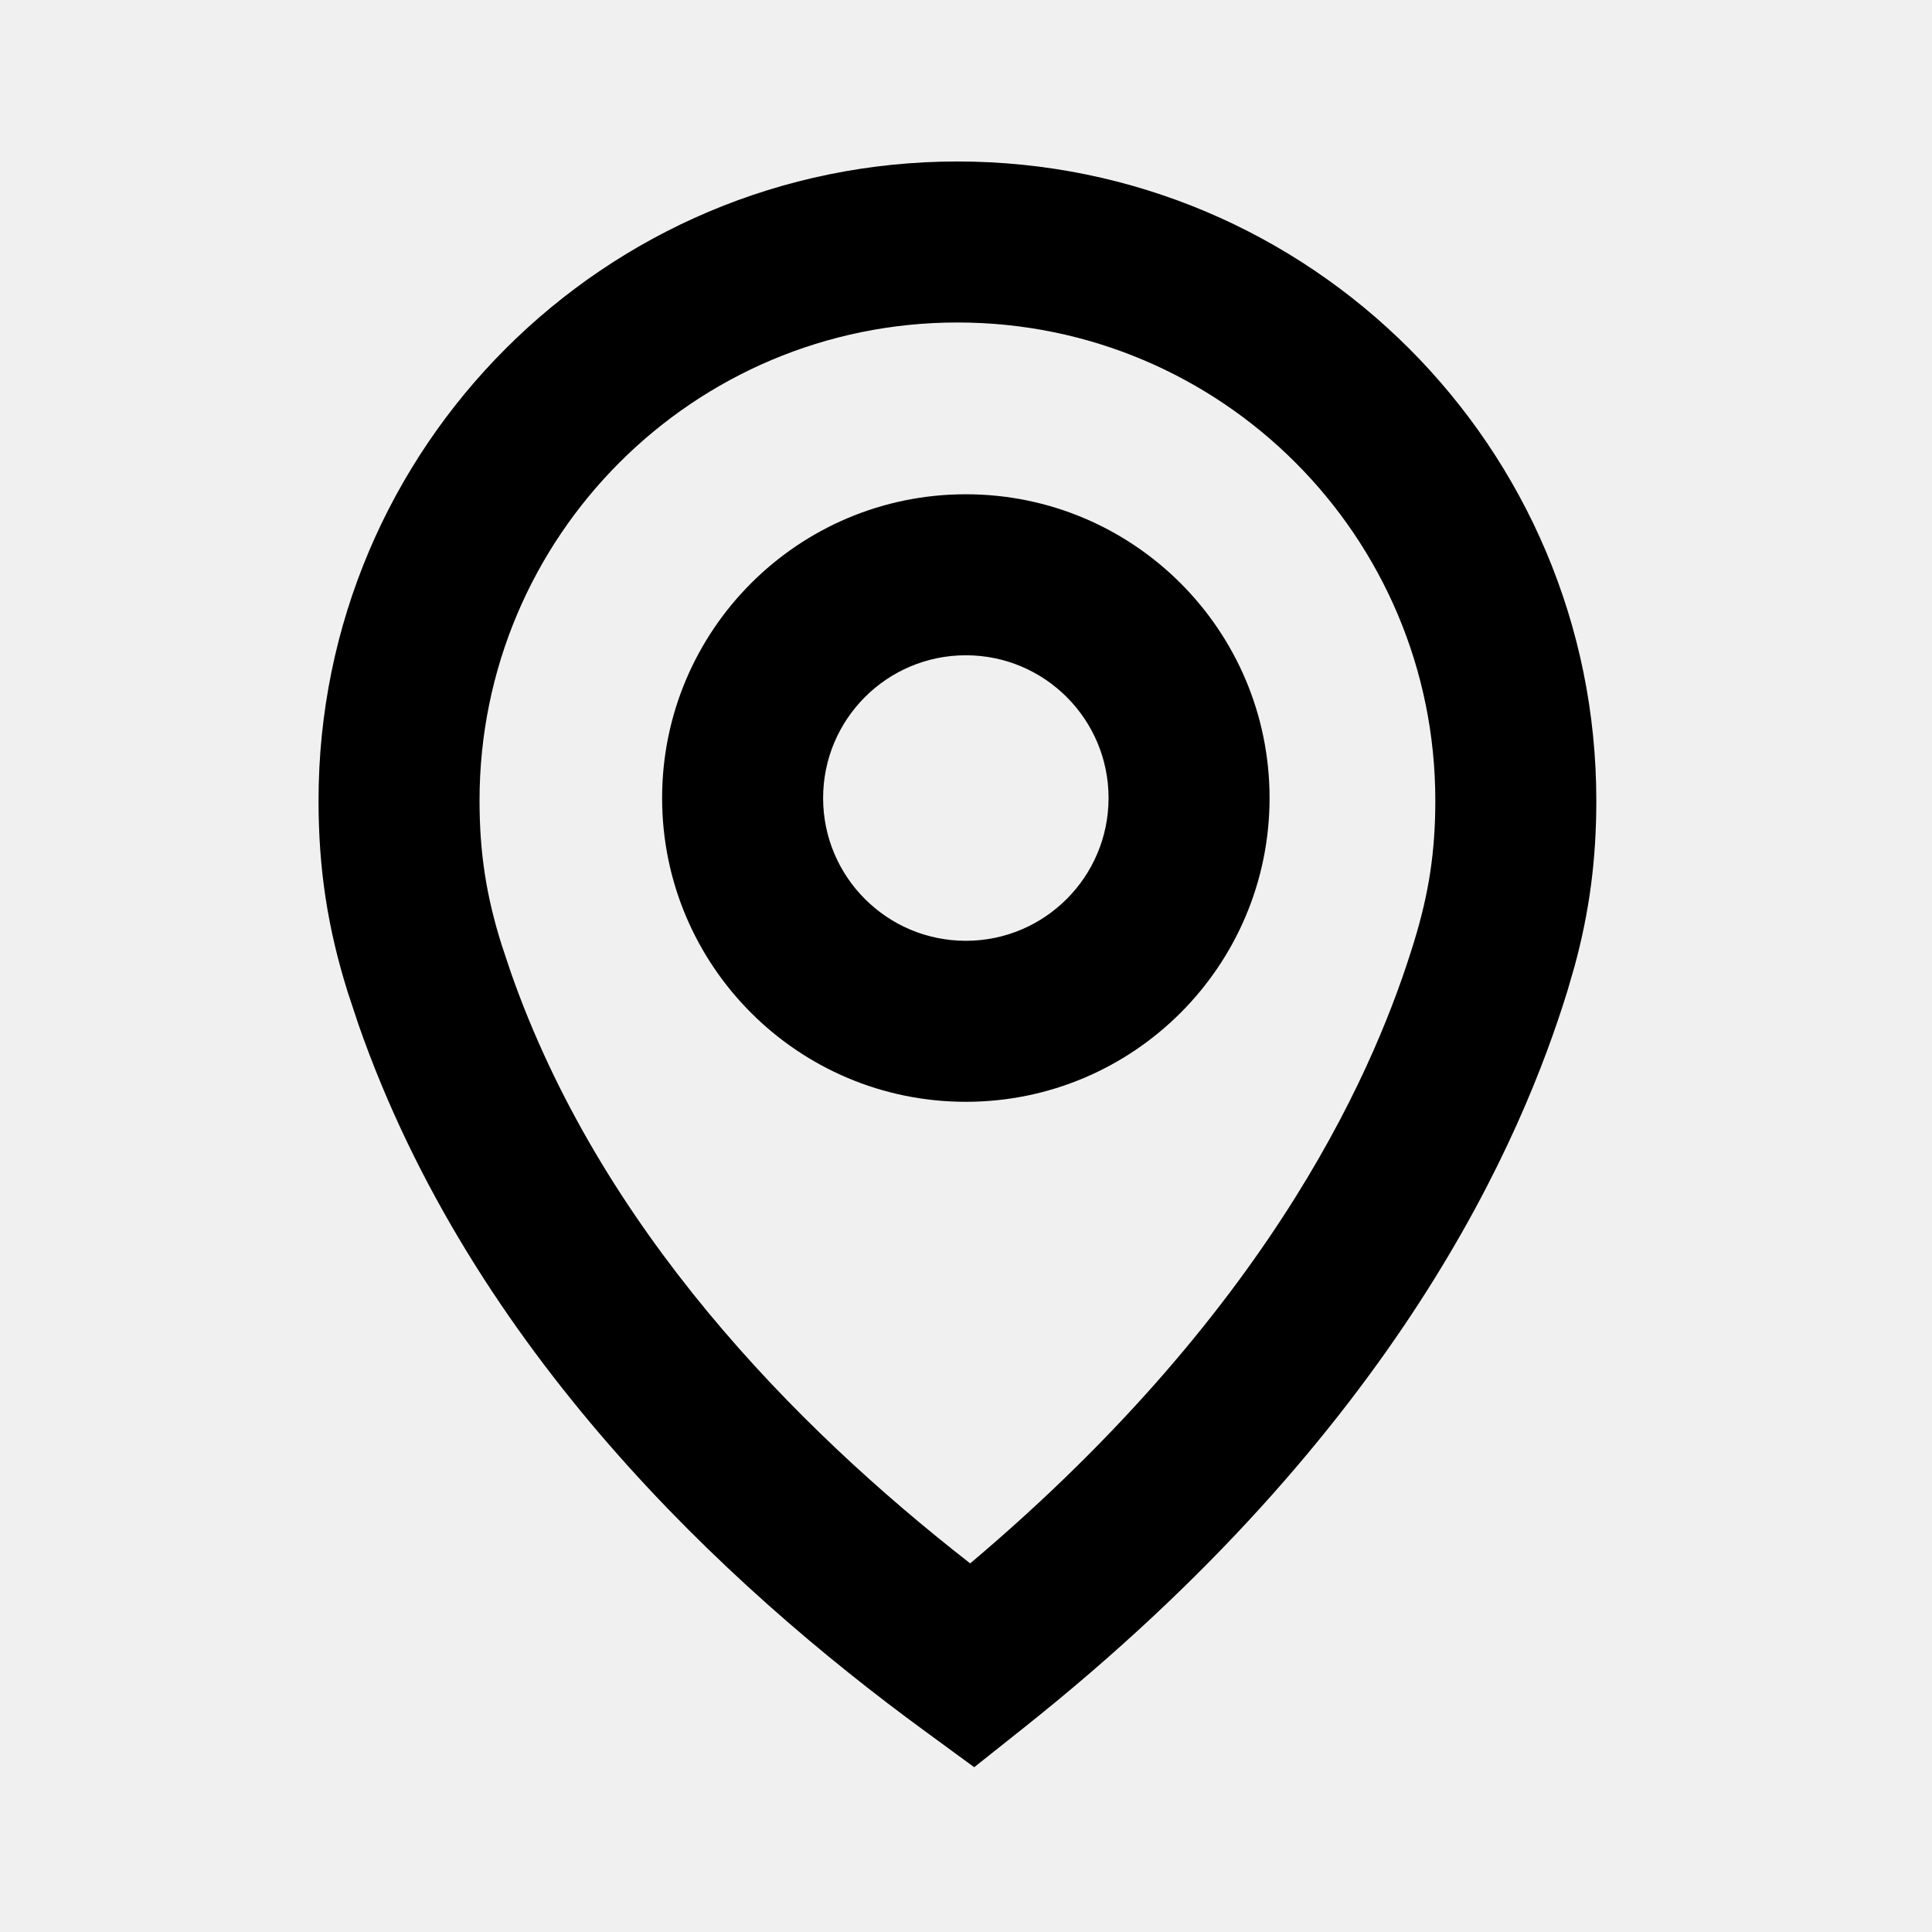
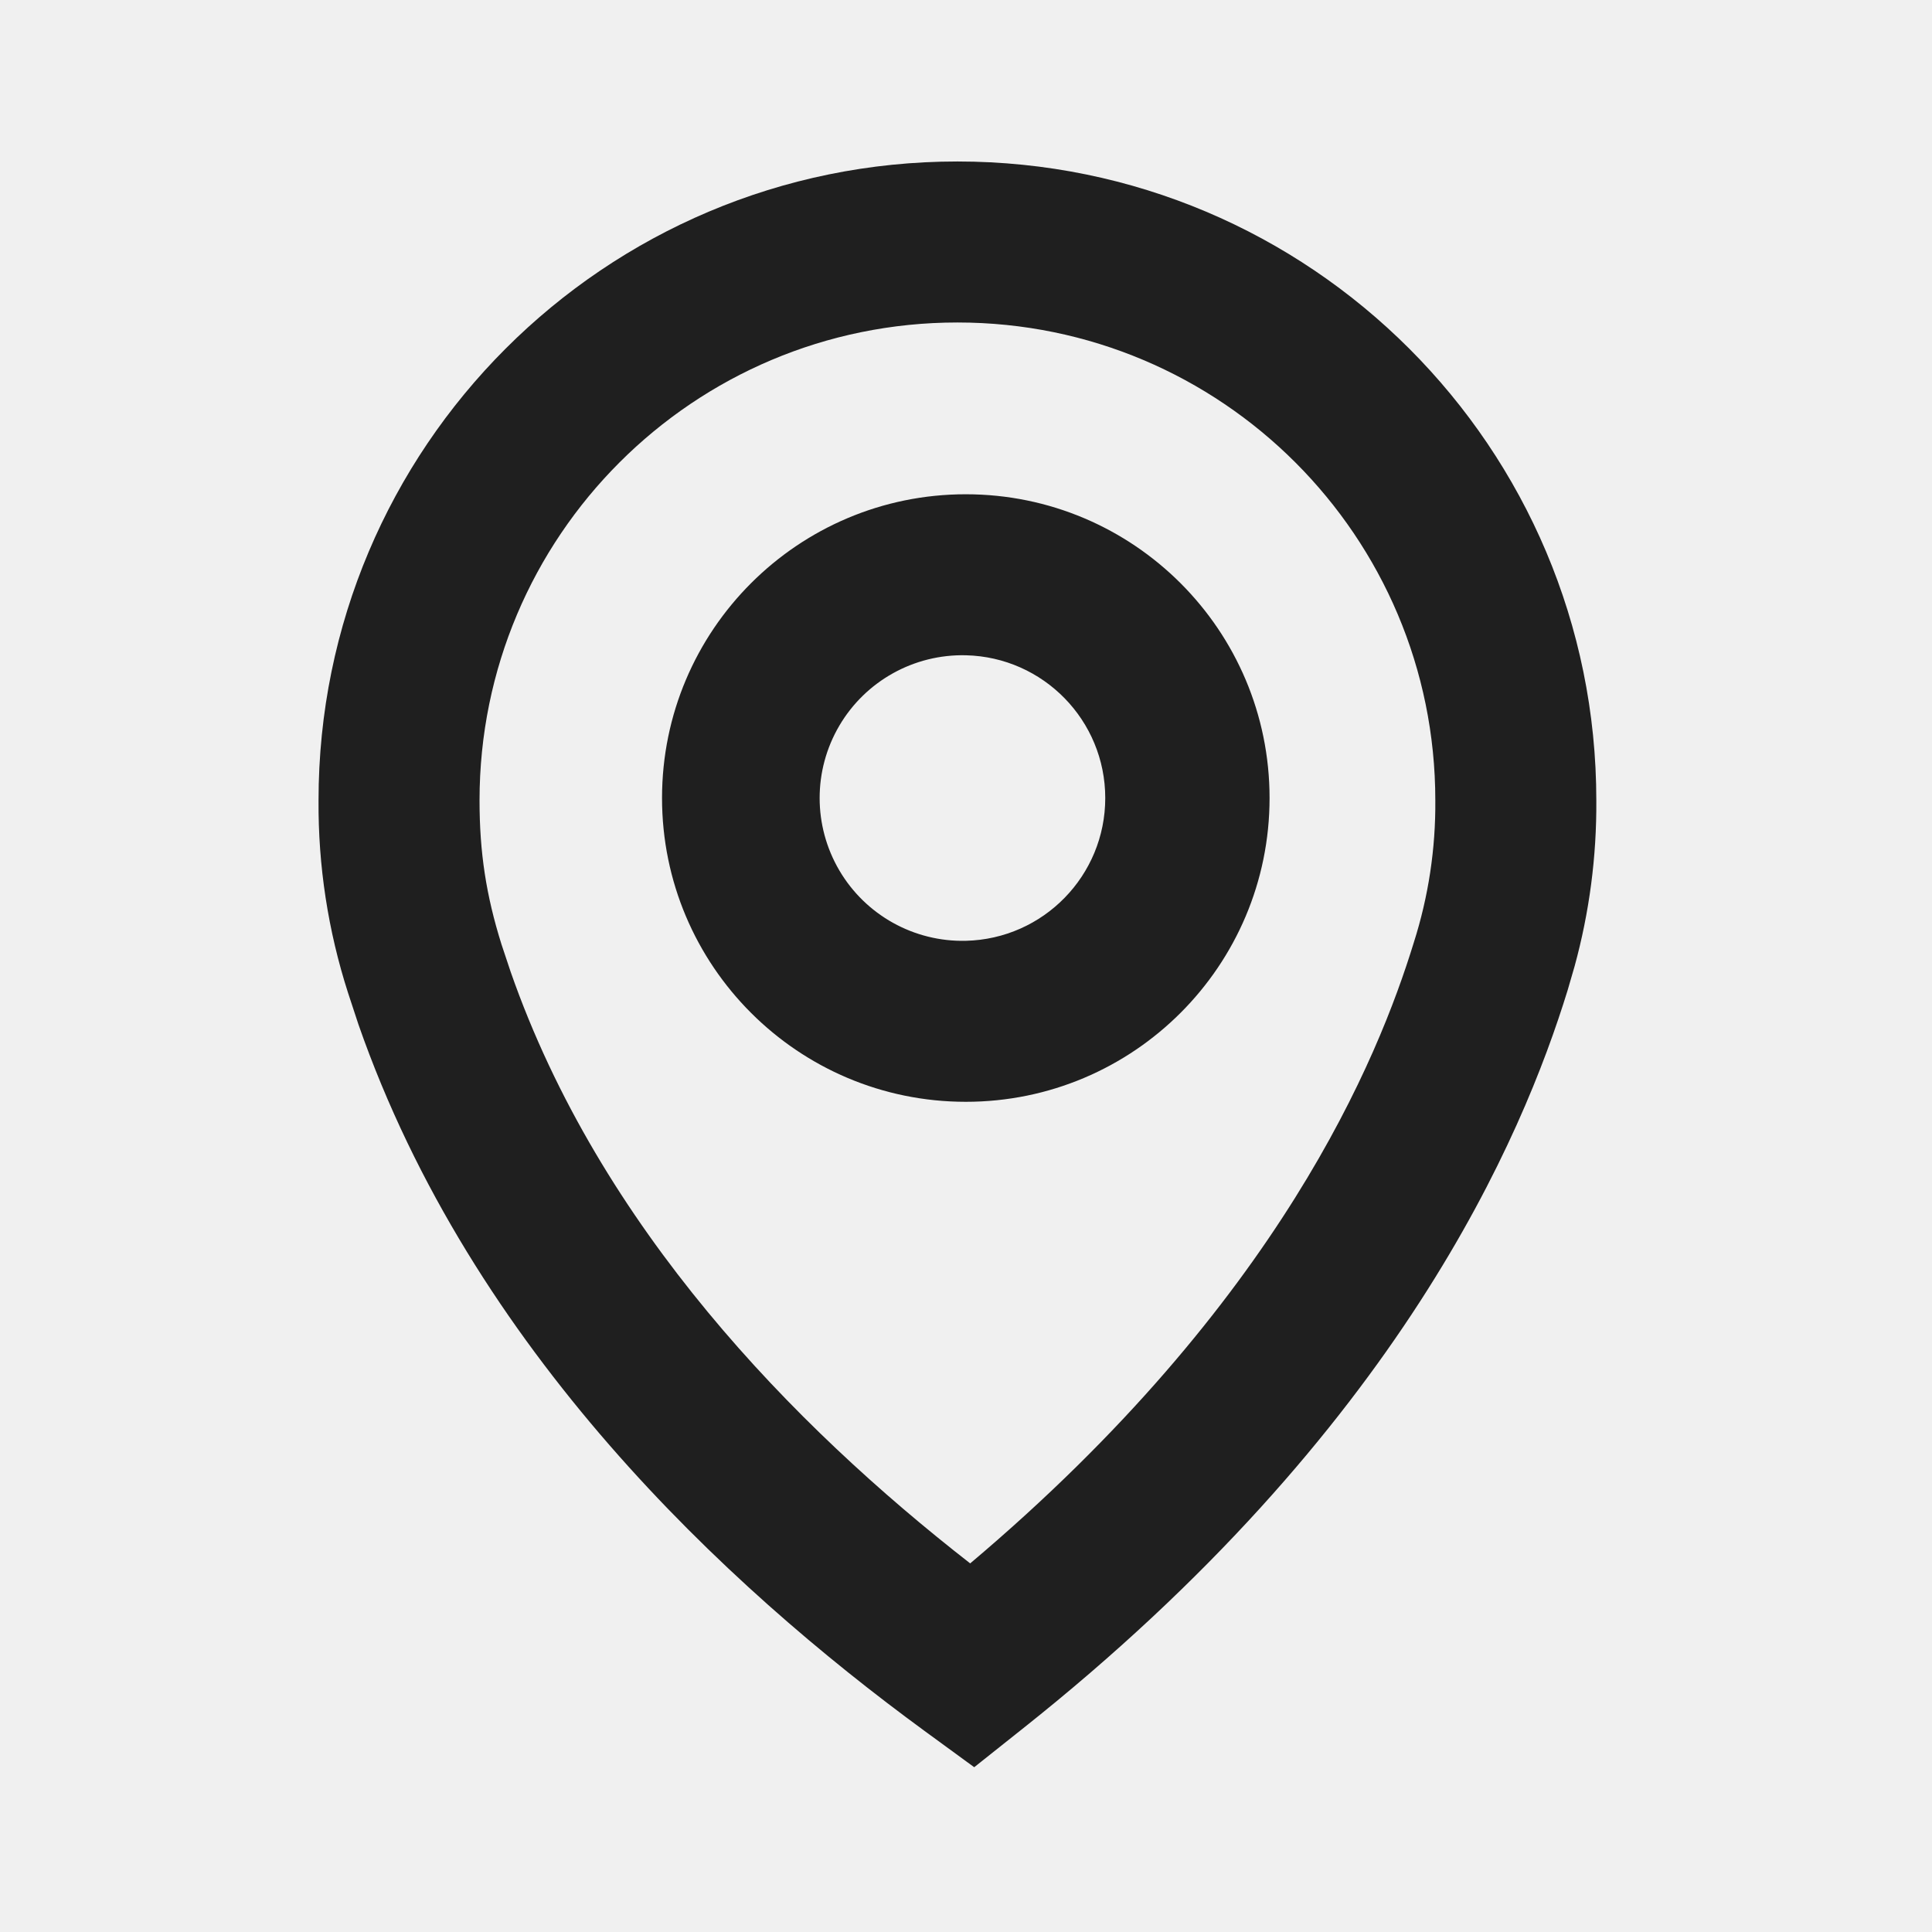
- <svg xmlns="http://www.w3.org/2000/svg" width="24" height="24" viewBox="0 0 24 24" fill="none">
-   <path d="M11.894 2.006C16.277 2.006 19.83 5.56 19.83 9.944C19.83 10.675 19.746 11.318 19.56 12.003L19.474 12.3C18.916 14.111 17.392 17.756 12.698 21.479L12.102 21.953L11.486 21.502C9.016 19.696 5.863 16.769 4.453 12.727L4.322 12.332C4.069 11.528 3.957 10.792 3.957 9.944C3.957 5.56 7.51 2.006 11.894 2.006ZM11.894 4.006C8.615 4.006 5.957 6.664 5.957 9.944C5.957 10.59 6.039 11.123 6.23 11.732L6.343 12.071C7.451 15.245 9.856 17.71 12.052 19.421C15.902 16.172 17.124 13.135 17.562 11.711C17.751 11.099 17.83 10.578 17.83 9.944C17.83 6.664 15.172 4.006 11.894 4.006ZM11.998 6.14C14.082 6.14 15.771 7.83 15.771 9.914C15.77 11.997 14.082 13.687 11.998 13.687C9.914 13.687 8.225 11.997 8.225 9.914C8.225 7.83 9.914 6.14 11.998 6.14ZM11.998 8.14C11.019 8.14 10.225 8.934 10.225 9.914C10.225 10.893 11.019 11.687 11.998 11.687C12.977 11.687 13.77 10.893 13.771 9.914C13.771 8.934 12.977 8.14 11.998 8.14Z" fill="currentColor" />
+ <svg xmlns="http://www.w3.org/2000/svg" width="24" height="24" fill="none">
+   <g clip-path="url(#clip0_220_120)">
+     <path d="M11.894 2.006a7.936 7.936 0 0 1 7.936 7.938 7.59 7.59 0 0 1-.27 2.06l-.086.296c-.558 1.811-2.082 5.456-6.776 9.179l-.596.474-.616-.45c-2.47-1.807-5.623-4.734-7.033-8.776l-.13-.395a7.634 7.634 0 0 1-.366-2.388 7.936 7.936 0 0 1 7.937-7.938zm0 2a5.936 5.936 0 0 0-5.937 5.938c0 .646.082 1.179.273 1.788l.113.339c1.108 3.174 3.513 5.64 5.709 7.35 3.85-3.248 5.072-6.286 5.51-7.71a5.656 5.656 0 0 0 .268-1.767 5.936 5.936 0 0 0-5.936-5.938zm.104 2.134a3.773 3.773 0 1 1-.001 7.547 3.773 3.773 0 0 1 .001-7.547zm0 2a1.774 1.774 0 1 0 0 3.547 1.774 1.774 0 0 0 0-3.547z" fill="#1F1F1F" />
+   </g>
+   <defs>
+     <clipPath id="clip0_220_120">
+       <path fill="#fff" d="M0 0H24V24H0z" />
+     </clipPath>
+   </defs>
</svg>
